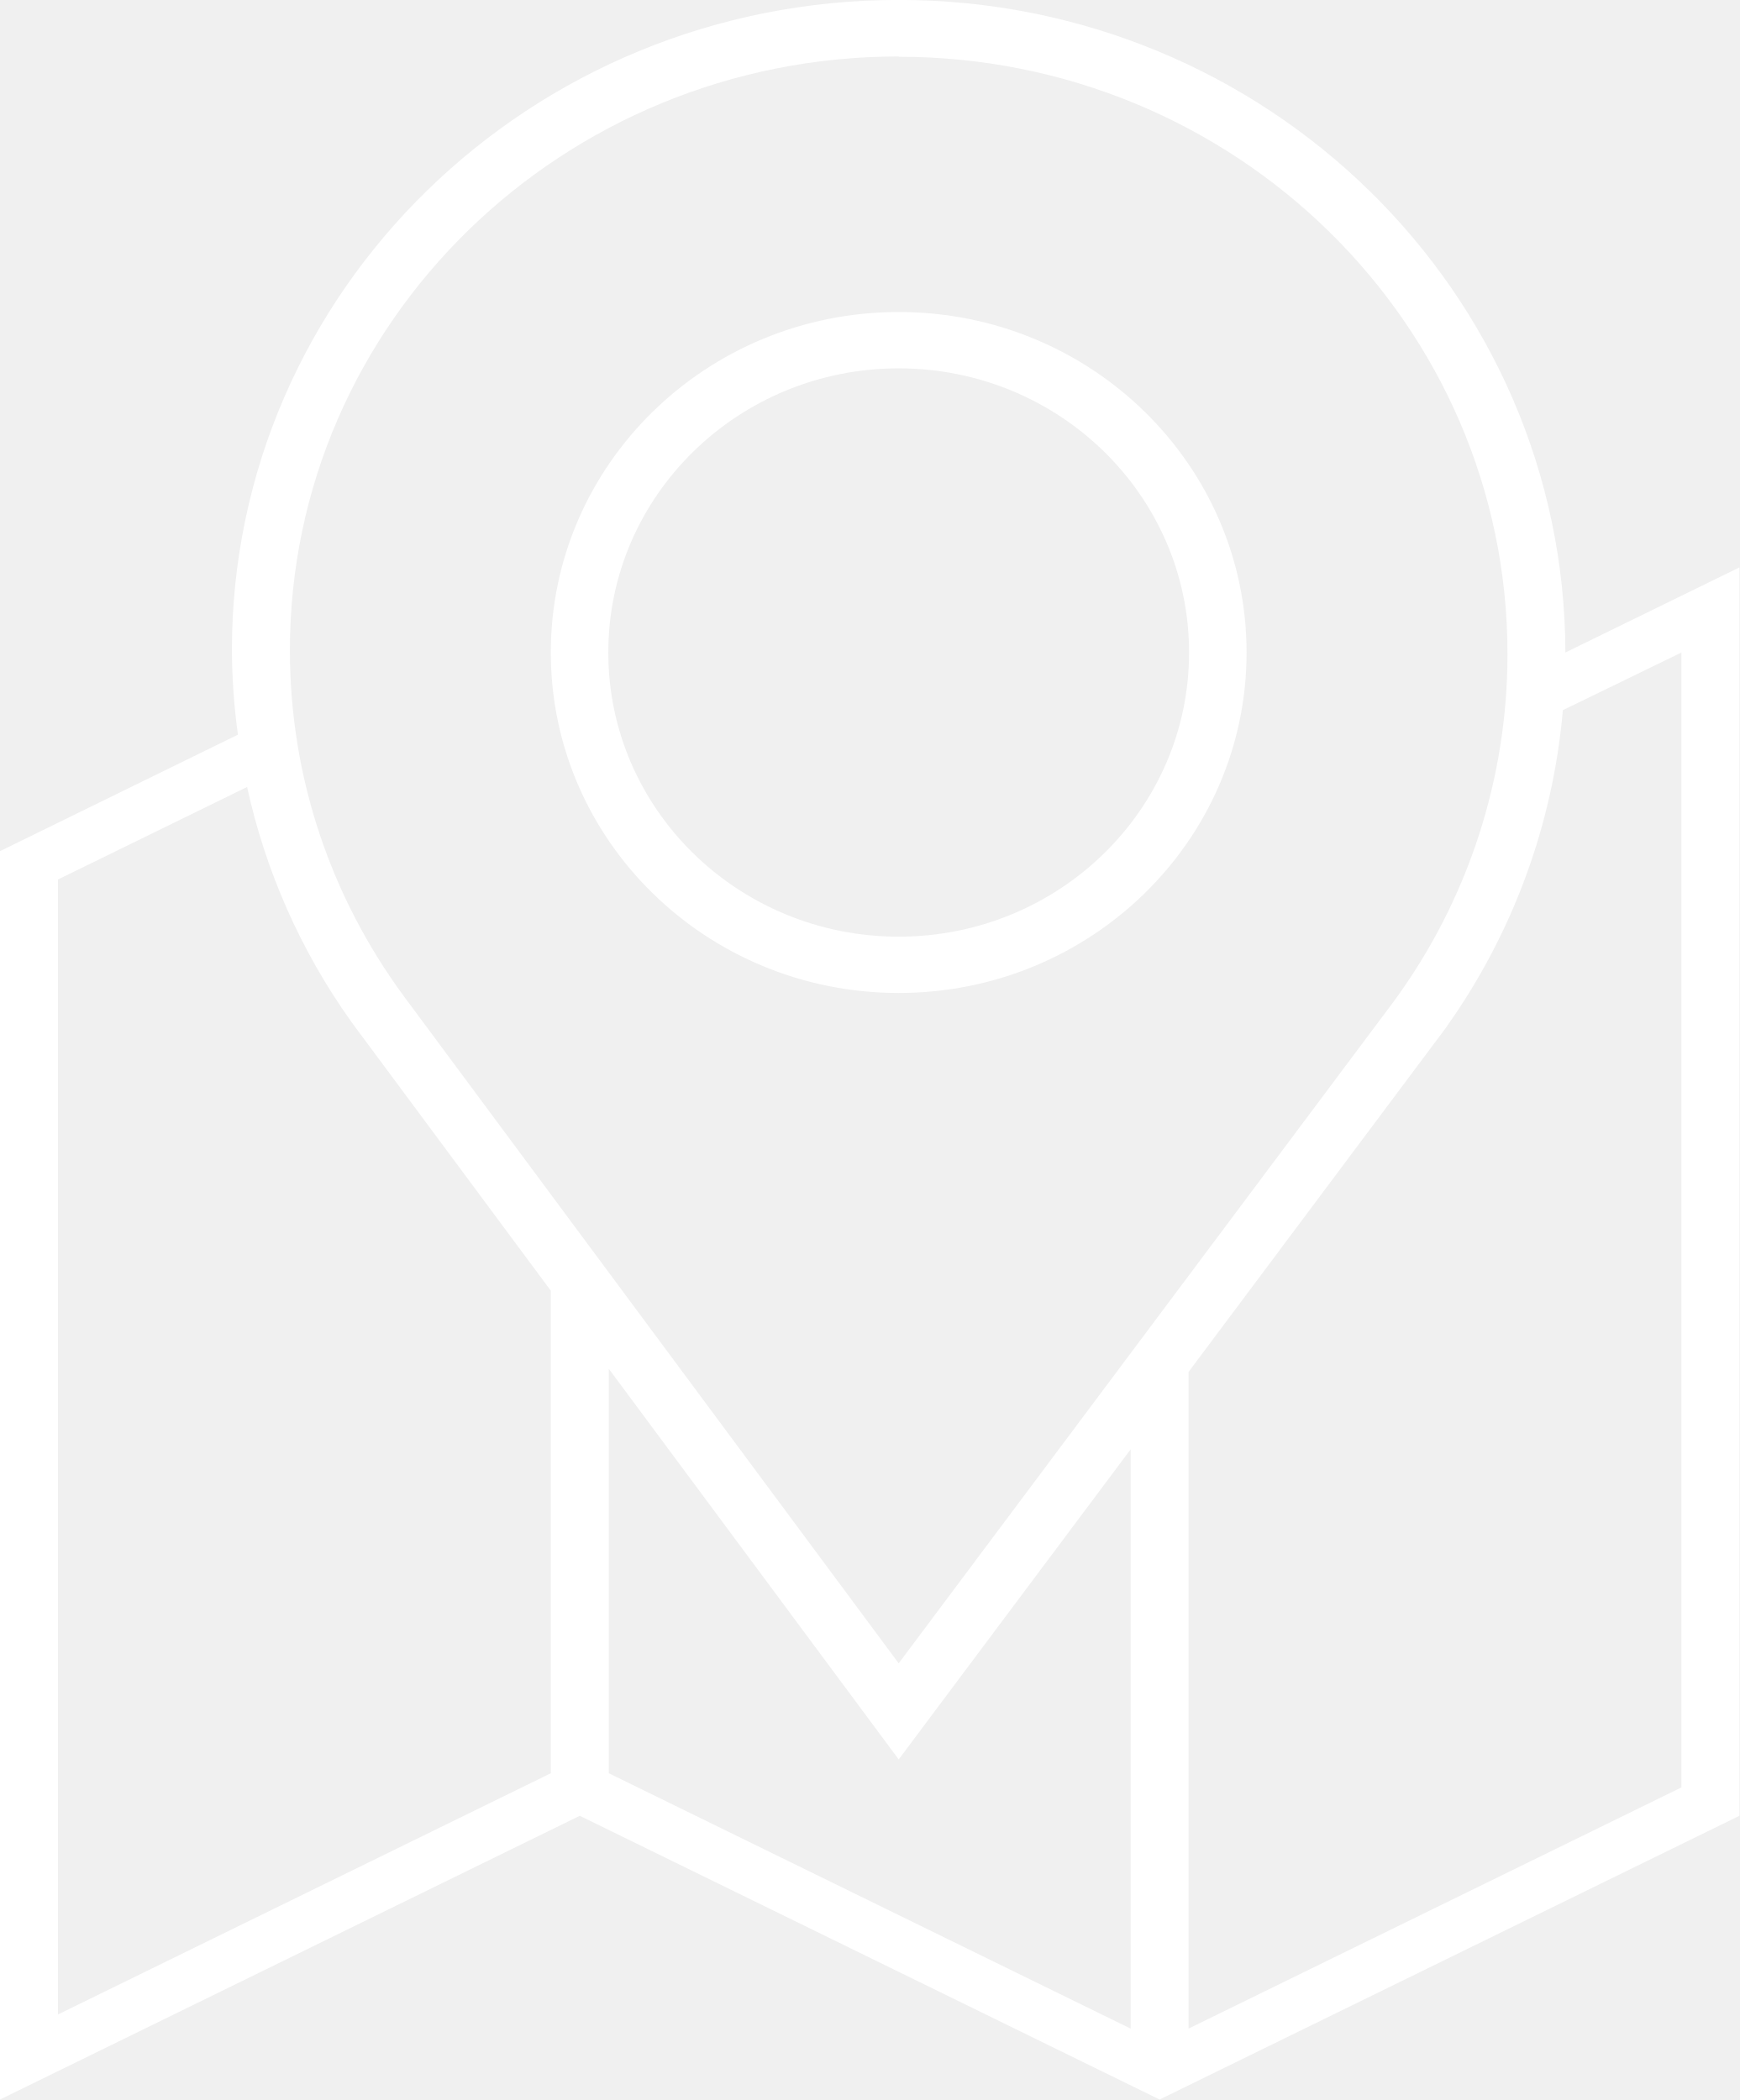
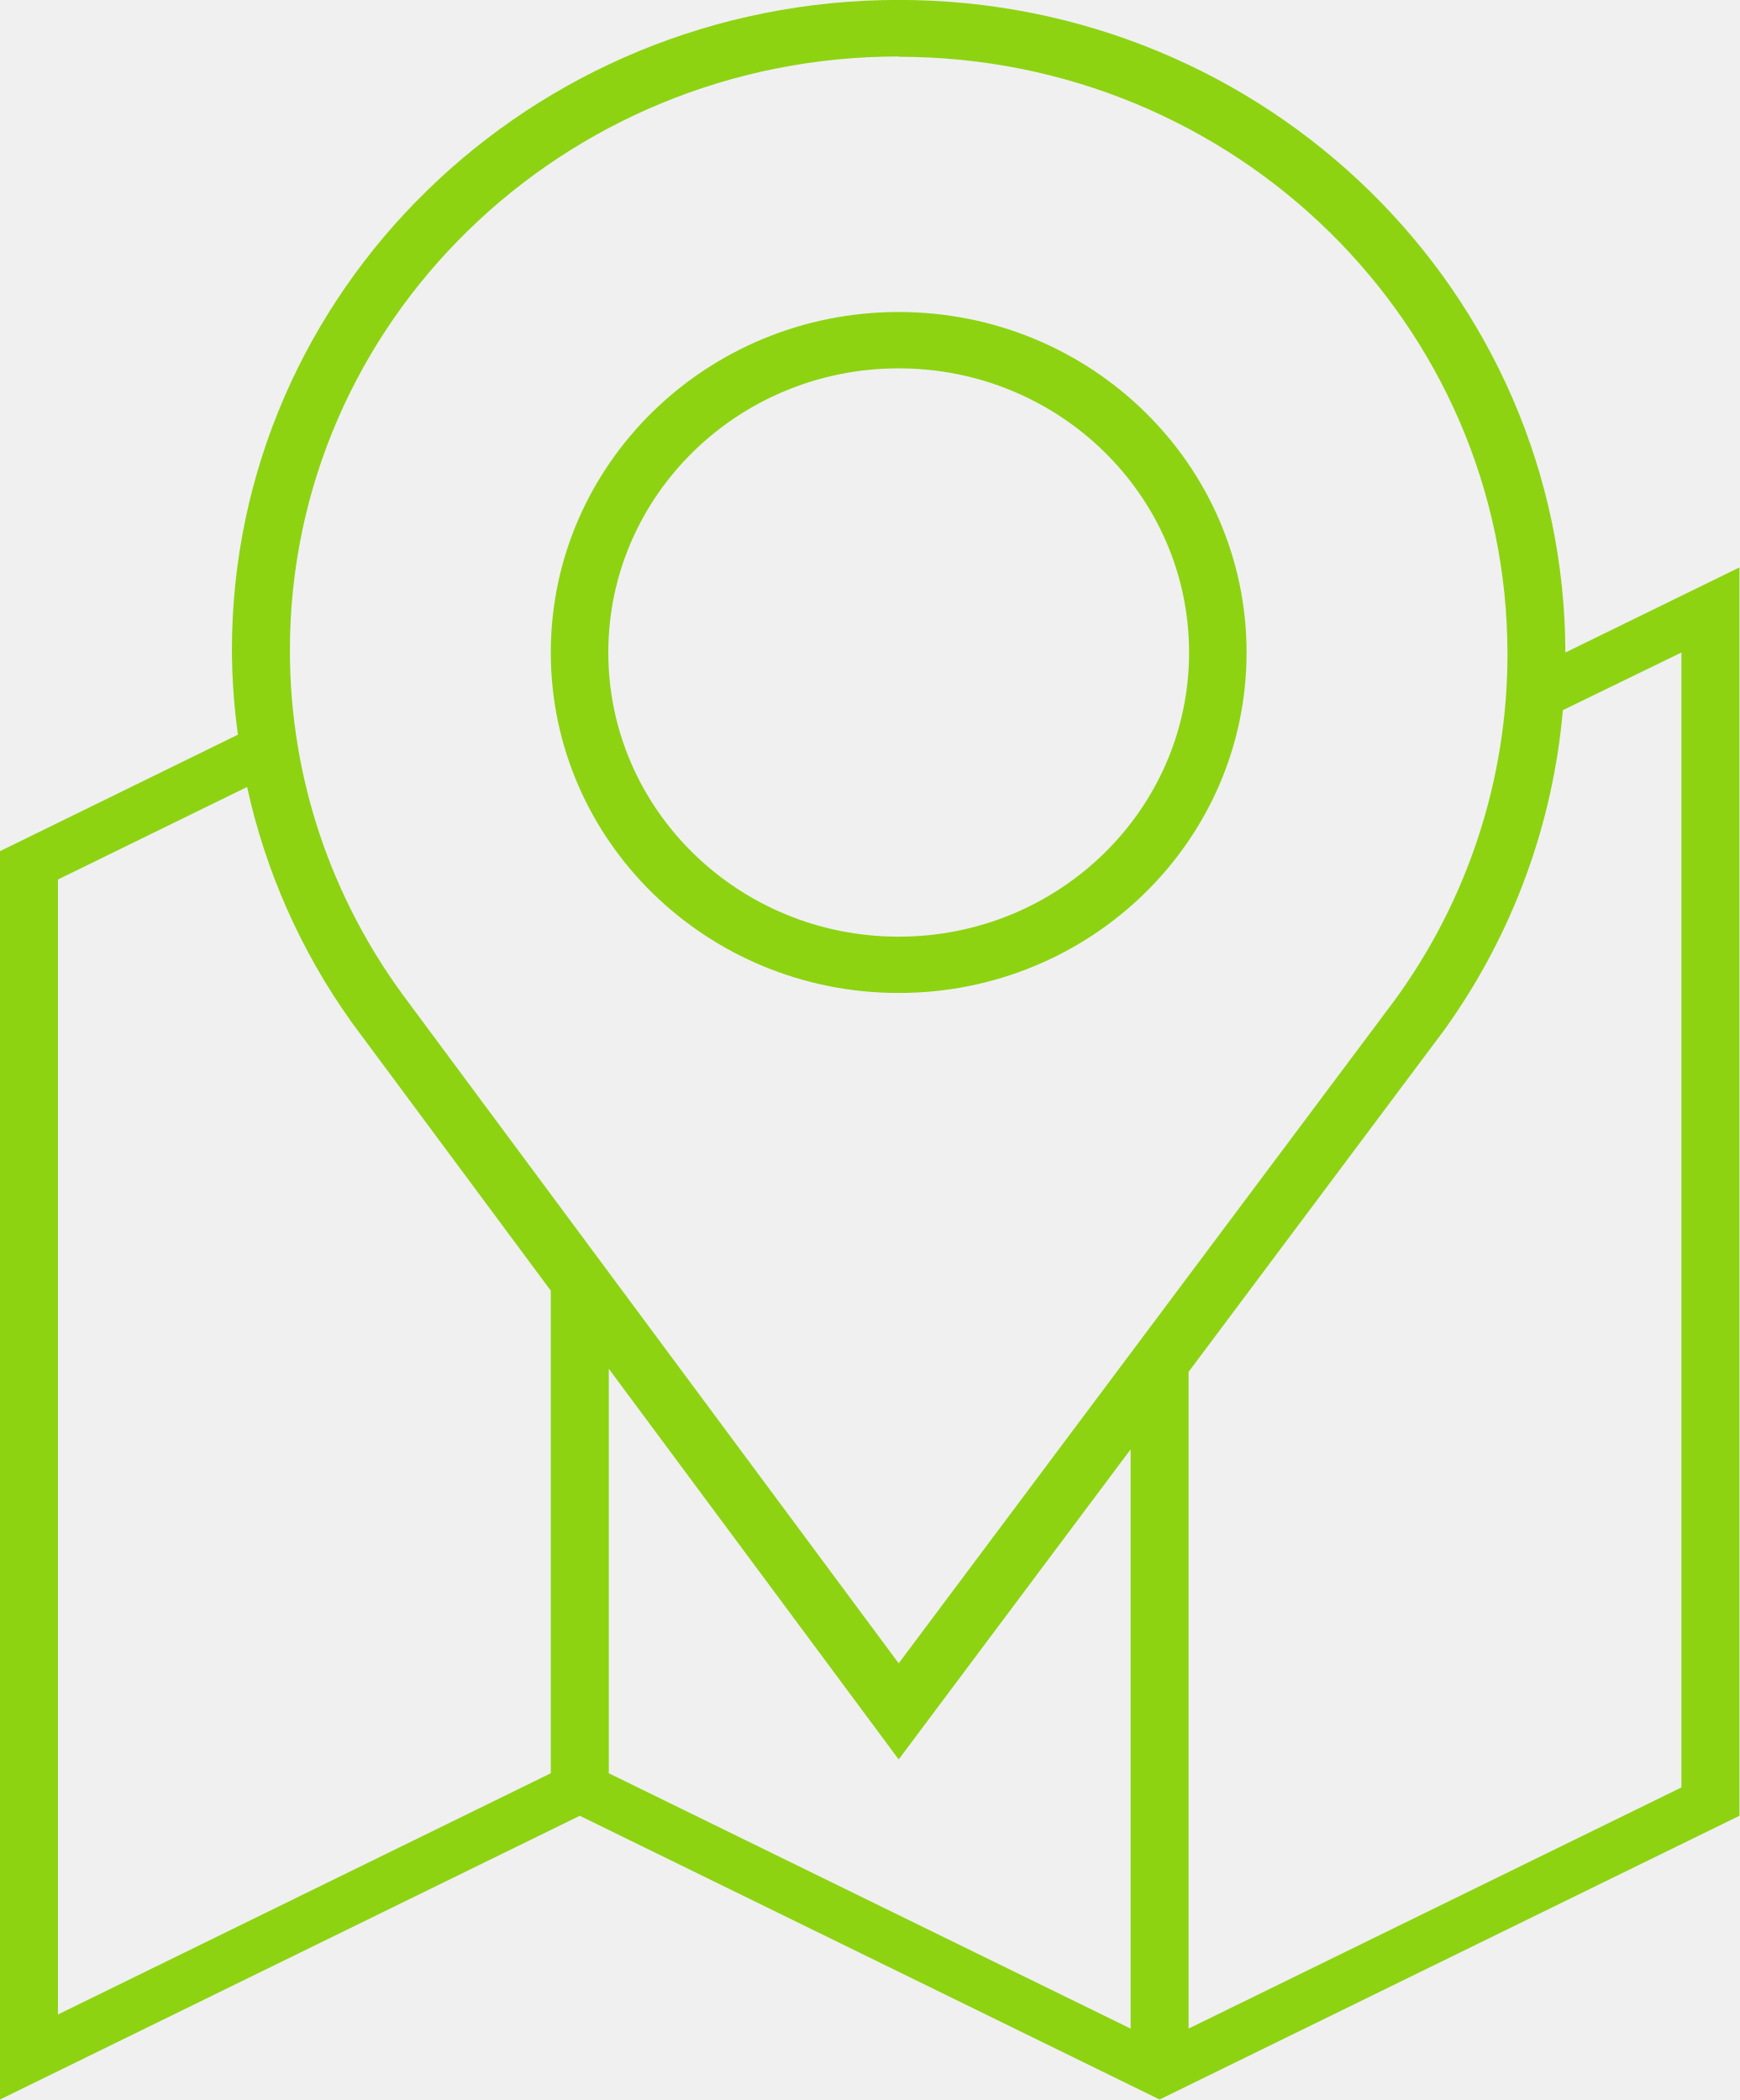
<svg xmlns="http://www.w3.org/2000/svg" width="53" height="64" viewBox="0 0 53 64">
  <g>
    <g>
-       <path fill="#fff" d="M35.333 63.985l-17.667-8.647L0 63.985V25.94l7.25-3.55a19.454 19.454 0 0 1-.184-2.571c0-10.947 9.096-19.821 20.317-19.821 11.206 0 20.29 8.901 20.314 19.888L53 17.293v38.045zM18.55 54.042l15.9 7.782V44.171l-7.067 9.45-8.833-11.906zM1.766 26.804v34.59l15.017-7.352V39.335l-6.096-8.217h.002a19.475 19.475 0 0 1-3.16-7.134zM27.383 1.73v-.009c-10.245 0-18.55 8.103-18.55 18.098 0 3.924 1.281 7.555 3.456 10.52l15.094 20.353 15.094-20.184a17.89 17.89 0 0 0 3.456-10.578c0-10.05-8.305-18.2-18.55-18.2zm23.85 18.156l-3.613 1.757a19.587 19.587 0 0 1-3.543 9.648l.002.002-7.863 10.517v20.014l15.017-7.35zm-23.85 10.376c-5.854 0-10.6-4.644-10.6-10.376 0-5.73 4.746-10.377 10.6-10.377 5.854 0 10.6 4.646 10.6 10.377 0 5.732-4.746 10.376-10.6 10.376zm0-19.036c-4.887 0-8.848 3.877-8.848 8.66 0 4.782 3.961 8.66 8.848 8.66 4.887 0 8.848-3.878 8.848-8.66 0-4.783-3.961-8.66-8.848-8.66z" />
+       <path fill="#8DD312" d="M35.333 63.985l-17.667-8.647L0 63.985V25.94l7.25-3.55a19.454 19.454 0 0 1-.184-2.571c0-10.947 9.096-19.821 20.317-19.821 11.206 0 20.29 8.901 20.314 19.888L53 17.293v38.045zM18.55 54.042l15.9 7.782V44.171l-7.067 9.45-8.833-11.906zM1.766 26.804v34.59l15.017-7.352V39.335l-6.096-8.217h.002a19.475 19.475 0 0 1-3.16-7.134zM27.383 1.73v-.009c-10.245 0-18.55 8.103-18.55 18.098 0 3.924 1.281 7.555 3.456 10.52l15.094 20.353 15.094-20.184a17.89 17.89 0 0 0 3.456-10.578c0-10.05-8.305-18.2-18.55-18.2zm23.85 18.156l-3.613 1.757a19.587 19.587 0 0 1-3.543 9.648l.002.002-7.863 10.517v20.014l15.017-7.35zm-23.85 10.376c-5.854 0-10.6-4.644-10.6-10.376 0-5.73 4.746-10.377 10.6-10.377 5.854 0 10.6 4.646 10.6 10.377 0 5.732-4.746 10.376-10.6 10.376zm0-19.036c-4.887 0-8.848 3.877-8.848 8.66 0 4.782 3.961 8.66 8.848 8.66 4.887 0 8.848-3.878 8.848-8.66 0-4.783-3.961-8.66-8.848-8.66z" />
    </g>
  </g>
</svg>
